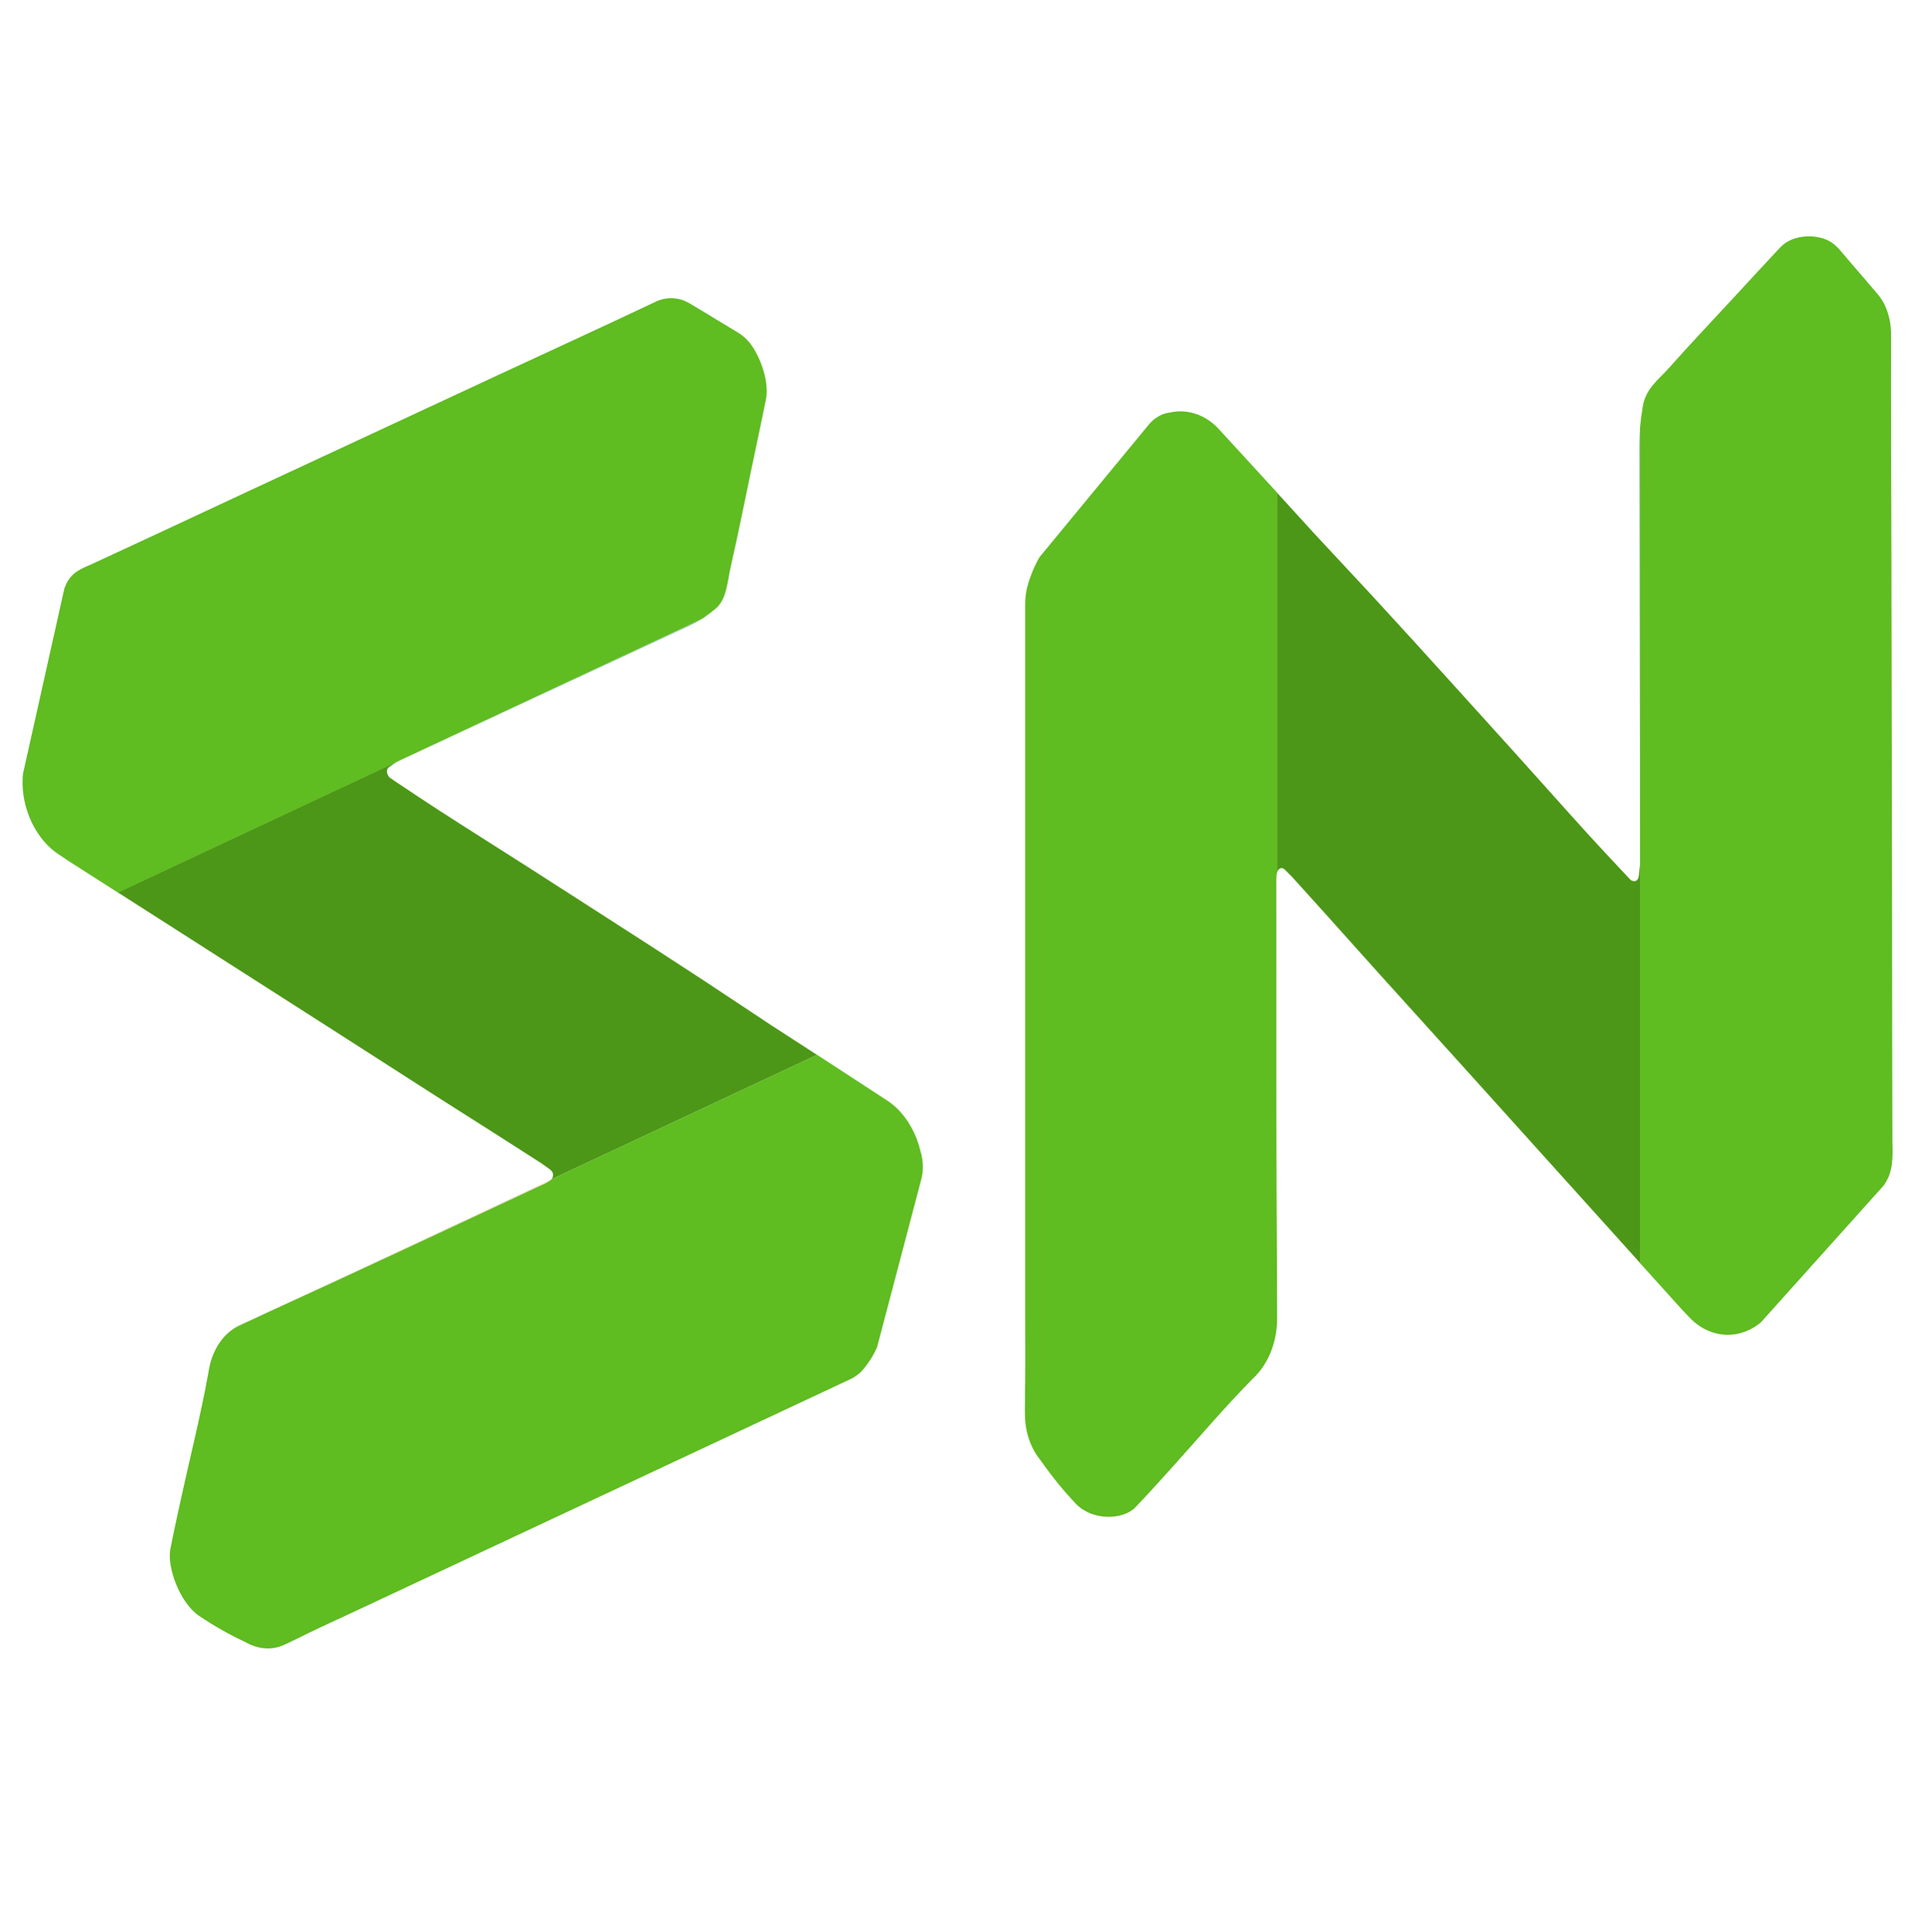
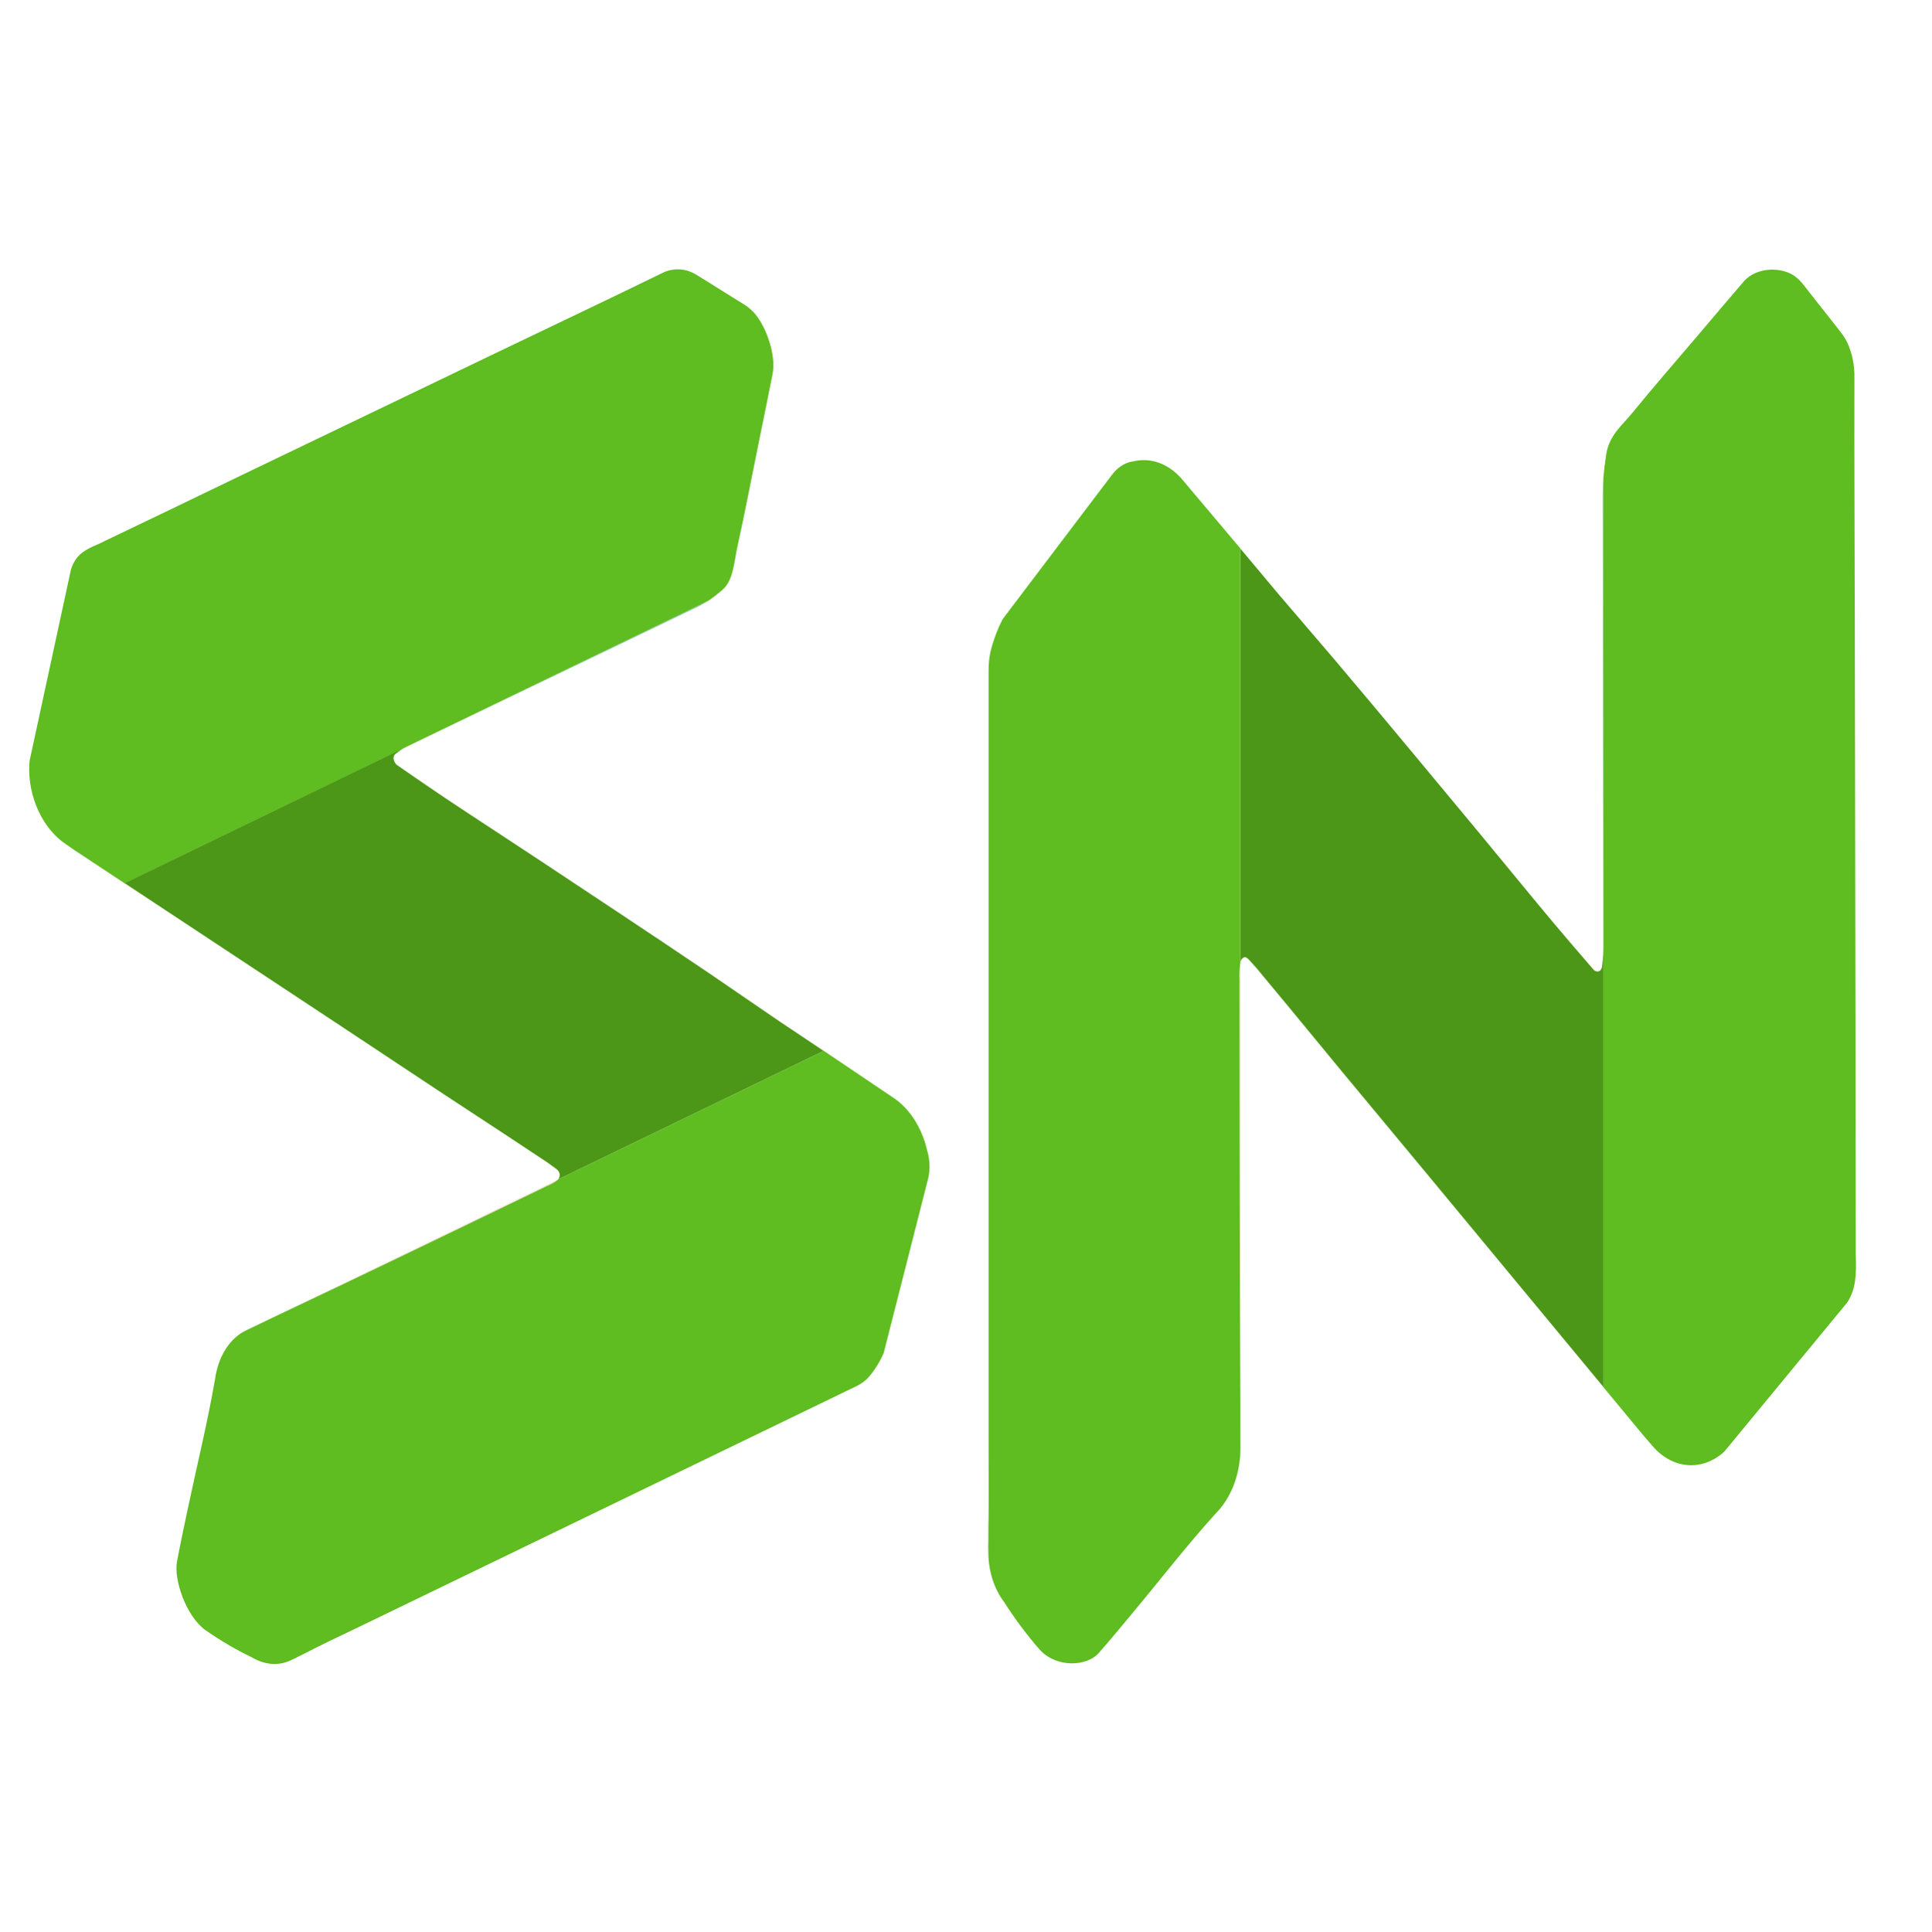
<svg xmlns="http://www.w3.org/2000/svg" width="580" height="580">
  <g>
    <rect fill-opacity="0" id="canvas_background" height="580" width="582" y="73" x="-49" />
    <g display="none" id="canvasGrid">
      <rect fill="url(#gridpattern)" stroke-width="0" y="0" x="0" height="100%" width="100%" id="svg_1" />
    </g>
  </g>
  <g>
    <defs>
      <style>.cls-1{fill:#93ceaa;}.cls-2{fill:#4c9717;}.cls-3{fill:#5fbc21;}.cls-4{fill:#e8ceaa;opacity:0.6;}</style>
    </defs>
-     <g stroke="null" id="svg_24">
-       <g stroke="null" id="svg_14">
-         <g stroke="null" transform="matrix(1.254852,0,0,1.522474,-607.4857,-521.4124) " id="svg_5">
-           <g stroke="null" id="svg_6">
-             <path stroke="null" id="svg_8" d="m789.743,594.299c0,2.5 0,5 0.05,7.5c0,0.54 0,1.07 -0.05,1.58l0,-9.08z" class="cls-1" />
-             <path stroke="null" id="svg_9" d="m876.663,426.779l0,85.2c-0.06,-27.24 -0.19,-54.49 -0.22,-81.73a29,29 0 0 1 0.22,-3.47z" class="cls-1" />
-             <path stroke="null" id="svg_10" d="m876.433,514.529a16.9,16.9 0 0 0 0.23,-2.55l0,79.66l-41.74,-38.17l-21,-19.15l-12.64,-11.62l-5.62,-5.13l-2.07,-1.89l-0.15,-0.13c-0.51,-0.41 -1,-0.84 -1.47,-1.23s-0.88,-0.73 -1.44,-0.56a1.25,1.25 0 0 0 -0.79,0.9l0,-75l0.43,0.39l8.57,7.75c4.51,4 9.06,8 13.56,12q9.6,8.6 19.14,17.3q7.55,6.86 15.08,13.74c6,5.47 11.92,11 17.92,16.43c2.7,2.44 5.42,4.83 8.15,7.23c0.58,0.51 1.15,1 1.74,1.52a1.47,1.47 0 0 0 1.4,0.18a1.16,1.16 0 0 0 0.56,-0.72c0.08,-0.38 0.08,-0.64 0.14,-0.95z" class="cls-2" />
-             <path stroke="null" id="svg_11" d="m789.653,515.099a15.67,15.67 0 0 0 -0.1,2.74c0,25.5 0,51 0.19,76.49l0,9.08a14.85,14.85 0 0 1 -5.87,11.09c-6.81,5.69 -13.16,11.91 -19.73,17.89c-2.75,2.5 -5.48,5 -8.31,7.44s-10.11,2.74 -14.14,-0.63a78.48,78.48 0 0 1 -8.54,-8.66a12.76,12.76 0 0 1 -3.73,-8.69c0,-0.72 -0.06,-1.51 0,-2.38c0,-1.5 0,-3 0.05,-4.51c0.05,-4.3 0,-8.61 0,-12.91l0,-140.24a12.64,12.64 0 0 1 0.38,-3.18a18.42,18.42 0 0 1 1,-2.64a22.16,22.16 0 0 1 2.02,-3.58l16,-16l10.19,-10.18a7.84,7.84 0 0 1 1.84,-1.38a8.05,8.05 0 0 1 3.21,-1l0,0a13.85,13.85 0 0 1 9.71,1.79l0,0a13.59,13.59 0 0 1 2.09,1.57l13.83,12.42l0,75a3.38,3.38 0 0 0 -0.09,0.47z" class="cls-3" />
-             <path stroke="null" id="svg_12" d="m789.653,515.099a3.38,3.38 0 0 1 0.09,-0.41l0,79.61c-0.15,-25.5 -0.14,-51 -0.19,-76.49a15.67,15.67 0 0 1 0.1,-2.71z" class="cls-4" />
-             <path stroke="null" id="svg_13" d="m934.963,576.309l-29.39,27a3.75,3.75 0 0 1 -0.36,0.24l-0.11,0.08l-0.2,0.12a14,14 0 0 1 -16.76,-1.65l-1.77,-1.55l-9.75,-8.91l0,-164.86c0.16,-1.39 0.4,-2.78 0.67,-4.14c0.7,-3.55 3.82,-5.31 6.2,-7.53c5.17,-4.8 10.5,-9.42 15.77,-14.12c3.63,-3.24 7.25,-6.49 10.91,-9.71c3.19,-2.81 9.37,-2.67 12.37,-0.93a10.11,10.11 0 0 1 2.08,1.61l3.38,3.26l2.73,2.61l2.49,2.41a11.45,11.45 0 0 1 1.78,2.09a11.73,11.73 0 0 1 1.7,6.46c-0.05,14.66 0.06,29.32 0.09,44q0.09,37.35 0.16,74.7q0,19.14 0.07,38.27c0,0.59 0,1.17 0,1.75c0.15,3.8 0.07,6.31 -2.06,8.8z" class="cls-3" />
-           </g>
+     <g stroke="null" id="svg_14">
+       <g stroke="null" transform="matrix(1.254852,0,0,1.657074,-607.4857,-611.6746) " id="svg_5">
+         <g stroke="null" id="svg_6">
+           <path stroke="null" id="svg_8" d="m780.977,623.199c0,2.5 0,5 0.05,7.5c0,0.54 0,1.07 -0.05,1.58l0,-9.08z" class="cls-1" />
+           <path stroke="null" id="svg_9" d="m867.897,455.679l0,85.2c-0.06,-27.24 -0.19,-54.49 -0.22,-81.73a29,29 0 0 1 0.22,-3.47z" class="cls-1" />
+           <path stroke="null" id="svg_10" d="m867.667,543.429a16.9,16.9 0 0 0 0.23,-2.55l0,79.66l-41.74,-38.17l-21,-19.15l-12.64,-11.62l-5.62,-5.13l-2.07,-1.89l-0.15,-0.13c-0.51,-0.41 -1,-0.84 -1.47,-1.23s-0.88,-0.73 -1.44,-0.56a1.25,1.25 0 0 0 -0.79,0.9l0,-75l0.43,0.39l8.57,7.75c4.51,4 9.06,8 13.56,12q9.6,8.6 19.14,17.3q7.55,6.86 15.08,13.74c6,5.47 11.92,11 17.92,16.43c2.7,2.44 5.42,4.83 8.15,7.23c0.58,0.51 1.15,1 1.74,1.52a1.47,1.47 0 0 0 1.4,0.18a1.16,1.16 0 0 0 0.56,-0.72c0.08,-0.38 0.08,-0.64 0.14,-0.95z" class="cls-2" />
+           <path stroke="null" id="svg_11" d="m780.887,543.999a15.67,15.67 0 0 0 -0.1,2.74c0,25.5 0,51 0.19,76.49l0,9.08a14.85,14.85 0 0 1 -5.87,11.09c-6.81,5.69 -13.16,11.91 -19.73,17.89c-2.75,2.5 -5.48,5 -8.31,7.44s-10.11,2.74 -14.14,-0.63a78.48,78.48 0 0 1 -8.54,-8.66a12.76,12.76 0 0 1 -3.73,-8.69c0,-0.72 -0.06,-1.51 0,-2.38c0,-1.5 0,-3 0.05,-4.51c0.05,-4.3 0,-8.61 0,-12.91l0,-140.24a12.64,12.64 0 0 1 0.38,-3.18a18.42,18.42 0 0 1 1,-2.64a22.16,22.16 0 0 1 2.02,-3.58l16,-16l10.19,-10.18a7.84,7.84 0 0 1 1.84,-1.38a8.05,8.05 0 0 1 3.21,-1l0,0a13.85,13.85 0 0 1 9.71,1.79l0,0a13.59,13.59 0 0 1 2.09,1.57l13.83,12.42l0,75a3.38,3.38 0 0 0 -0.09,0.47z" class="cls-3" />
+           <path stroke="null" id="svg_12" d="m780.887,543.999a3.38,3.38 0 0 1 0.09,-0.41l0,79.61c-0.15,-25.5 -0.14,-51 -0.19,-76.49a15.67,15.67 0 0 1 0.1,-2.71z" class="cls-4" />
+           <path stroke="null" id="svg_13" d="m926.197,605.209l-29.39,27a3.75,3.75 0 0 1 -0.36,0.24l-0.11,0.08l-0.2,0.12a14,14 0 0 1 -16.76,-1.65l-1.77,-1.55l-9.75,-8.91l0,-164.86c0.16,-1.39 0.4,-2.78 0.67,-4.14c0.7,-3.55 3.82,-5.31 6.2,-7.53c5.17,-4.8 10.5,-9.42 15.77,-14.12c3.63,-3.24 7.25,-6.49 10.91,-9.71c3.19,-2.81 9.37,-2.67 12.37,-0.93a10.11,10.11 0 0 1 2.08,1.61l3.38,3.26l2.73,2.61l2.49,2.41a11.45,11.45 0 0 1 1.78,2.09a11.73,11.73 0 0 1 1.7,6.46c-0.05,14.66 0.06,29.32 0.09,44q0.09,37.35 0.16,74.7q0,19.14 0.07,38.27c0,0.59 0,1.17 0,1.75c0.15,3.8 0.07,6.31 -2.06,8.8z" class="cls-3" />
        </g>
      </g>
-       <g stroke="null" transform="matrix(-0.5551142,-1.433626,-1.064335,0.498732,570.9986,1145.428) " id="svg_22">
-         <g stroke="null" id="svg_21">
-           <path stroke="null" id="svg_15" d="m579.304,158.433c0,2.5 0,5 0.05,7.5c0,0.54 0,1.07 -0.05,1.58l0,-9.08z" class="cls-1" />
-           <path stroke="null" id="svg_16" d="m666.224,-9.087l0,85.2c-0.06,-27.24 -0.19,-54.49 -0.22,-81.73a29,29 0 0 1 0.22,-3.47z" class="cls-1" />
-           <path stroke="null" id="svg_17" d="m665.994,78.663a16.9,16.9 0 0 0 0.23,-2.55l0,79.66l-41.74,-38.17l-21,-19.15l-12.64,-11.62l-5.62,-5.13l-2.07,-1.89l-0.15,-0.13c-0.51,-0.41 -1,-0.84 -1.47,-1.23s-0.88,-0.73 -1.44,-0.56a1.25,1.25 0 0 0 -0.79,0.9l0,-75l0.43,0.39l8.57,7.75c4.51,4 9.06,8 13.56,12q9.6,8.6 19.14,17.3q7.55,6.86 15.08,13.74c6,5.47 11.92,11 17.92,16.43c2.7,2.44 5.42,4.83 8.15,7.23c0.58,0.51 1.15,1 1.74,1.52a1.47,1.47 0 0 0 1.4,0.18a1.16,1.16 0 0 0 0.56,-0.72c0.08,-0.38 0.08,-0.64 0.14,-0.95z" class="cls-2" />
-           <path stroke="null" id="svg_18" d="m579.214,79.233a15.67,15.67 0 0 0 -0.1,2.74c0,25.5 0,51 0.19,76.49l0,9.08a14.85,14.85 0 0 1 -5.87,11.09c-6.81,5.69 -13.16,11.91 -19.73,17.89c-2.75,2.5 -5.48,5 -8.31,7.44s-10.11,2.74 -14.14,-0.63a78.48,78.48 0 0 1 -8.54,-8.66a12.76,12.76 0 0 1 -3.73,-8.69c0,-0.72 -0.06,-1.51 0,-2.38c0,-1.5 0,-3 0.05,-4.51c0.05,-4.3 0,-8.61 0,-12.91l0,-140.24a12.64,12.64 0 0 1 0.38,-3.18a18.42,18.42 0 0 1 1,-2.64a22.16,22.16 0 0 1 2.02,-3.58l16,-16l10.19,-10.18a7.84,7.84 0 0 1 1.84,-1.38a8.05,8.05 0 0 1 3.21,-1l0,0a13.85,13.85 0 0 1 9.71,1.79l0,0a13.59,13.59 0 0 1 2.09,1.57l13.83,12.42l0,75a3.38,3.38 0 0 0 -0.09,0.47z" class="cls-3" />
-           <path stroke="null" id="svg_19" d="m579.214,79.233a3.38,3.38 0 0 1 0.09,-0.41l0,79.61c-0.15,-25.5 -0.14,-51 -0.19,-76.49a15.67,15.67 0 0 1 0.1,-2.71z" class="cls-4" />
-           <path stroke="null" id="svg_20" d="m724.524,140.443l-29.39,27a3.75,3.75 0 0 1 -0.36,0.24l-0.11,0.08l-0.2,0.12a14,14 0 0 1 -16.76,-1.65l-1.77,-1.55l-9.75,-8.91l0,-164.86c0.16,-1.39 0.4,-2.78 0.67,-4.14c0.7,-3.55 3.82,-5.31 6.2,-7.53c5.17,-4.8 10.5,-9.42 15.77,-14.12c3.63,-3.24 7.25,-6.49 10.91,-9.71c3.19,-2.81 9.37,-2.67 12.37,-0.93a10.11,10.11 0 0 1 2.08,1.61l3.38,3.26l2.73,2.61l2.49,2.41a11.45,11.45 0 0 1 1.78,2.09a11.73,11.73 0 0 1 1.7,6.46c-0.05,14.66 0.06,29.32 0.09,44q0.09,37.35 0.16,74.7q0,19.14 0.07,38.27c0,0.59 0,1.17 0,1.75c0.15,3.8 0.07,6.31 -2.06,8.8z" class="cls-3" />
-         </g>
+     </g>
+     <g stroke="null" transform="matrix(-0.5551142,-1.480773,-1.064335,0.5151335,570.9986,1166.322) " id="svg_22">
+       <g stroke="null" id="svg_21">
+         <path stroke="null" id="svg_15" d="m575.799,158.383c0,2.5 0,5 0.05,7.5c0,0.54 0,1.07 -0.05,1.58l0,-9.08z" class="cls-1" />
+         <path stroke="null" id="svg_16" d="m662.719,-9.137l0,85.2c-0.06,-27.24 -0.19,-54.49 -0.22,-81.73a29,29 0 0 1 0.22,-3.47z" class="cls-1" />
+         <path stroke="null" id="svg_17" d="m662.489,78.613a16.9,16.9 0 0 0 0.23,-2.55l0,79.66l-41.74,-38.17l-21,-19.15l-12.64,-11.62l-5.62,-5.13l-2.07,-1.89l-0.15,-0.13c-0.51,-0.41 -1,-0.84 -1.47,-1.23s-0.88,-0.73 -1.44,-0.56a1.25,1.25 0 0 0 -0.79,0.9l0,-75l0.43,0.39l8.57,7.75c4.51,4 9.06,8 13.56,12q9.6,8.6 19.14,17.3q7.55,6.86 15.08,13.74c6,5.47 11.92,11 17.92,16.43c2.7,2.44 5.42,4.83 8.15,7.23c0.58,0.51 1.15,1 1.74,1.52a1.47,1.47 0 0 0 1.4,0.18a1.16,1.16 0 0 0 0.56,-0.72c0.08,-0.38 0.08,-0.64 0.14,-0.95z" class="cls-2" />
+         <path stroke="null" id="svg_18" d="m575.709,79.183a15.67,15.67 0 0 0 -0.1,2.74c0,25.5 0,51 0.19,76.49l0,9.08a14.85,14.85 0 0 1 -5.87,11.09c-6.81,5.69 -13.16,11.91 -19.73,17.89c-2.75,2.5 -5.48,5 -8.31,7.44s-10.11,2.74 -14.14,-0.63a78.48,78.48 0 0 1 -8.54,-8.66a12.76,12.76 0 0 1 -3.73,-8.69c0,-0.72 -0.06,-1.51 0,-2.38c0,-1.5 0,-3 0.05,-4.51c0.05,-4.3 0,-8.61 0,-12.91l0,-140.24a12.64,12.64 0 0 1 0.38,-3.18a18.42,18.42 0 0 1 1,-2.64a22.16,22.16 0 0 1 2.02,-3.58l16,-16l10.19,-10.18a7.84,7.84 0 0 1 1.84,-1.38a8.05,8.05 0 0 1 3.21,-1l0,0a13.85,13.85 0 0 1 9.71,1.79l0,0a13.59,13.59 0 0 1 2.09,1.57l13.83,12.42l0,75a3.38,3.38 0 0 0 -0.09,0.47z" class="cls-3" />
+         <path stroke="null" id="svg_19" d="m575.709,79.183a3.38,3.38 0 0 1 0.09,-0.41l0,79.61c-0.15,-25.5 -0.14,-51 -0.19,-76.49a15.67,15.67 0 0 1 0.1,-2.71z" class="cls-4" />
+         <path stroke="null" id="svg_20" d="m721.019,140.393l-29.39,27a3.75,3.75 0 0 1 -0.36,0.24l-0.11,0.08l-0.2,0.12a14,14 0 0 1 -16.76,-1.65l-1.77,-1.55l-9.75,-8.91l0,-164.86c0.16,-1.39 0.4,-2.78 0.67,-4.14c0.7,-3.55 3.82,-5.31 6.2,-7.53c5.17,-4.8 10.5,-9.42 15.77,-14.12c3.63,-3.24 7.25,-6.49 10.91,-9.71c3.19,-2.81 9.37,-2.67 12.37,-0.93a10.11,10.11 0 0 1 2.08,1.61l3.38,3.26l2.73,2.61l2.49,2.41a11.45,11.45 0 0 1 1.78,2.09a11.73,11.73 0 0 1 1.7,6.46c-0.05,14.66 0.06,29.32 0.09,44q0.09,37.35 0.16,74.7q0,19.14 0.07,38.27c0,0.59 0,1.17 0,1.75c0.15,3.8 0.07,6.31 -2.06,8.8z" class="cls-3" />
      </g>
    </g>
  </g>
</svg>
